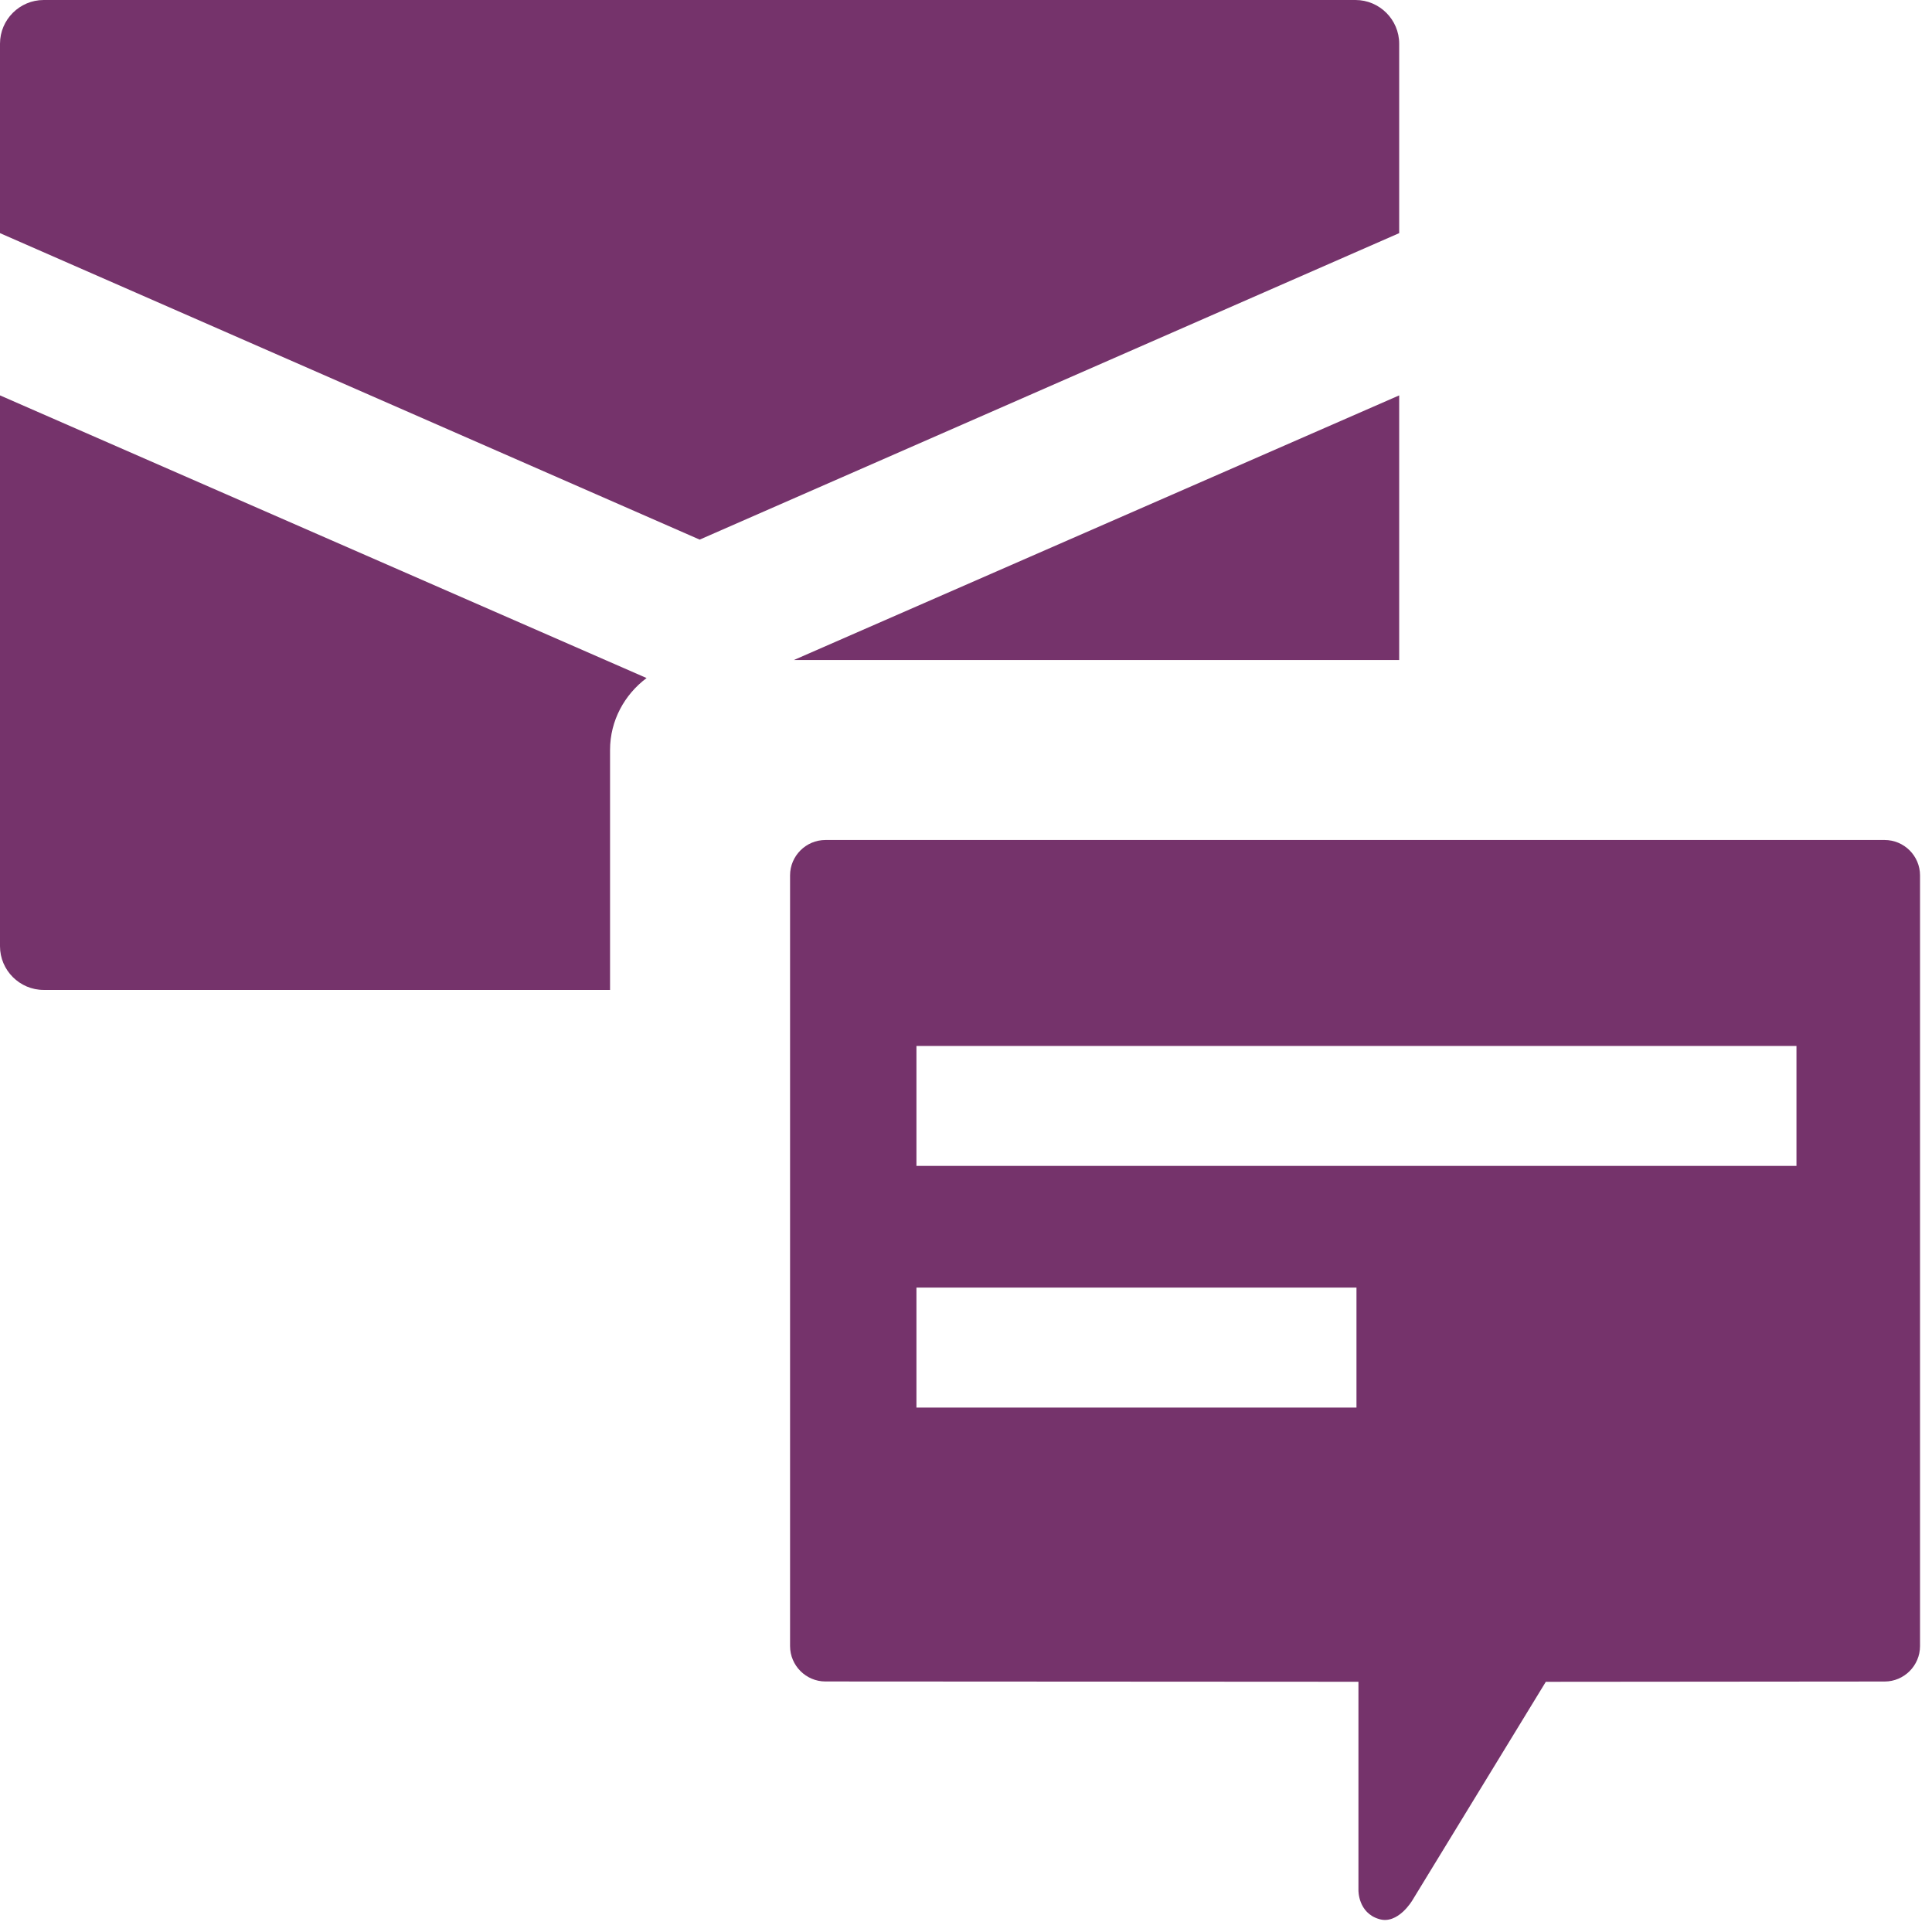
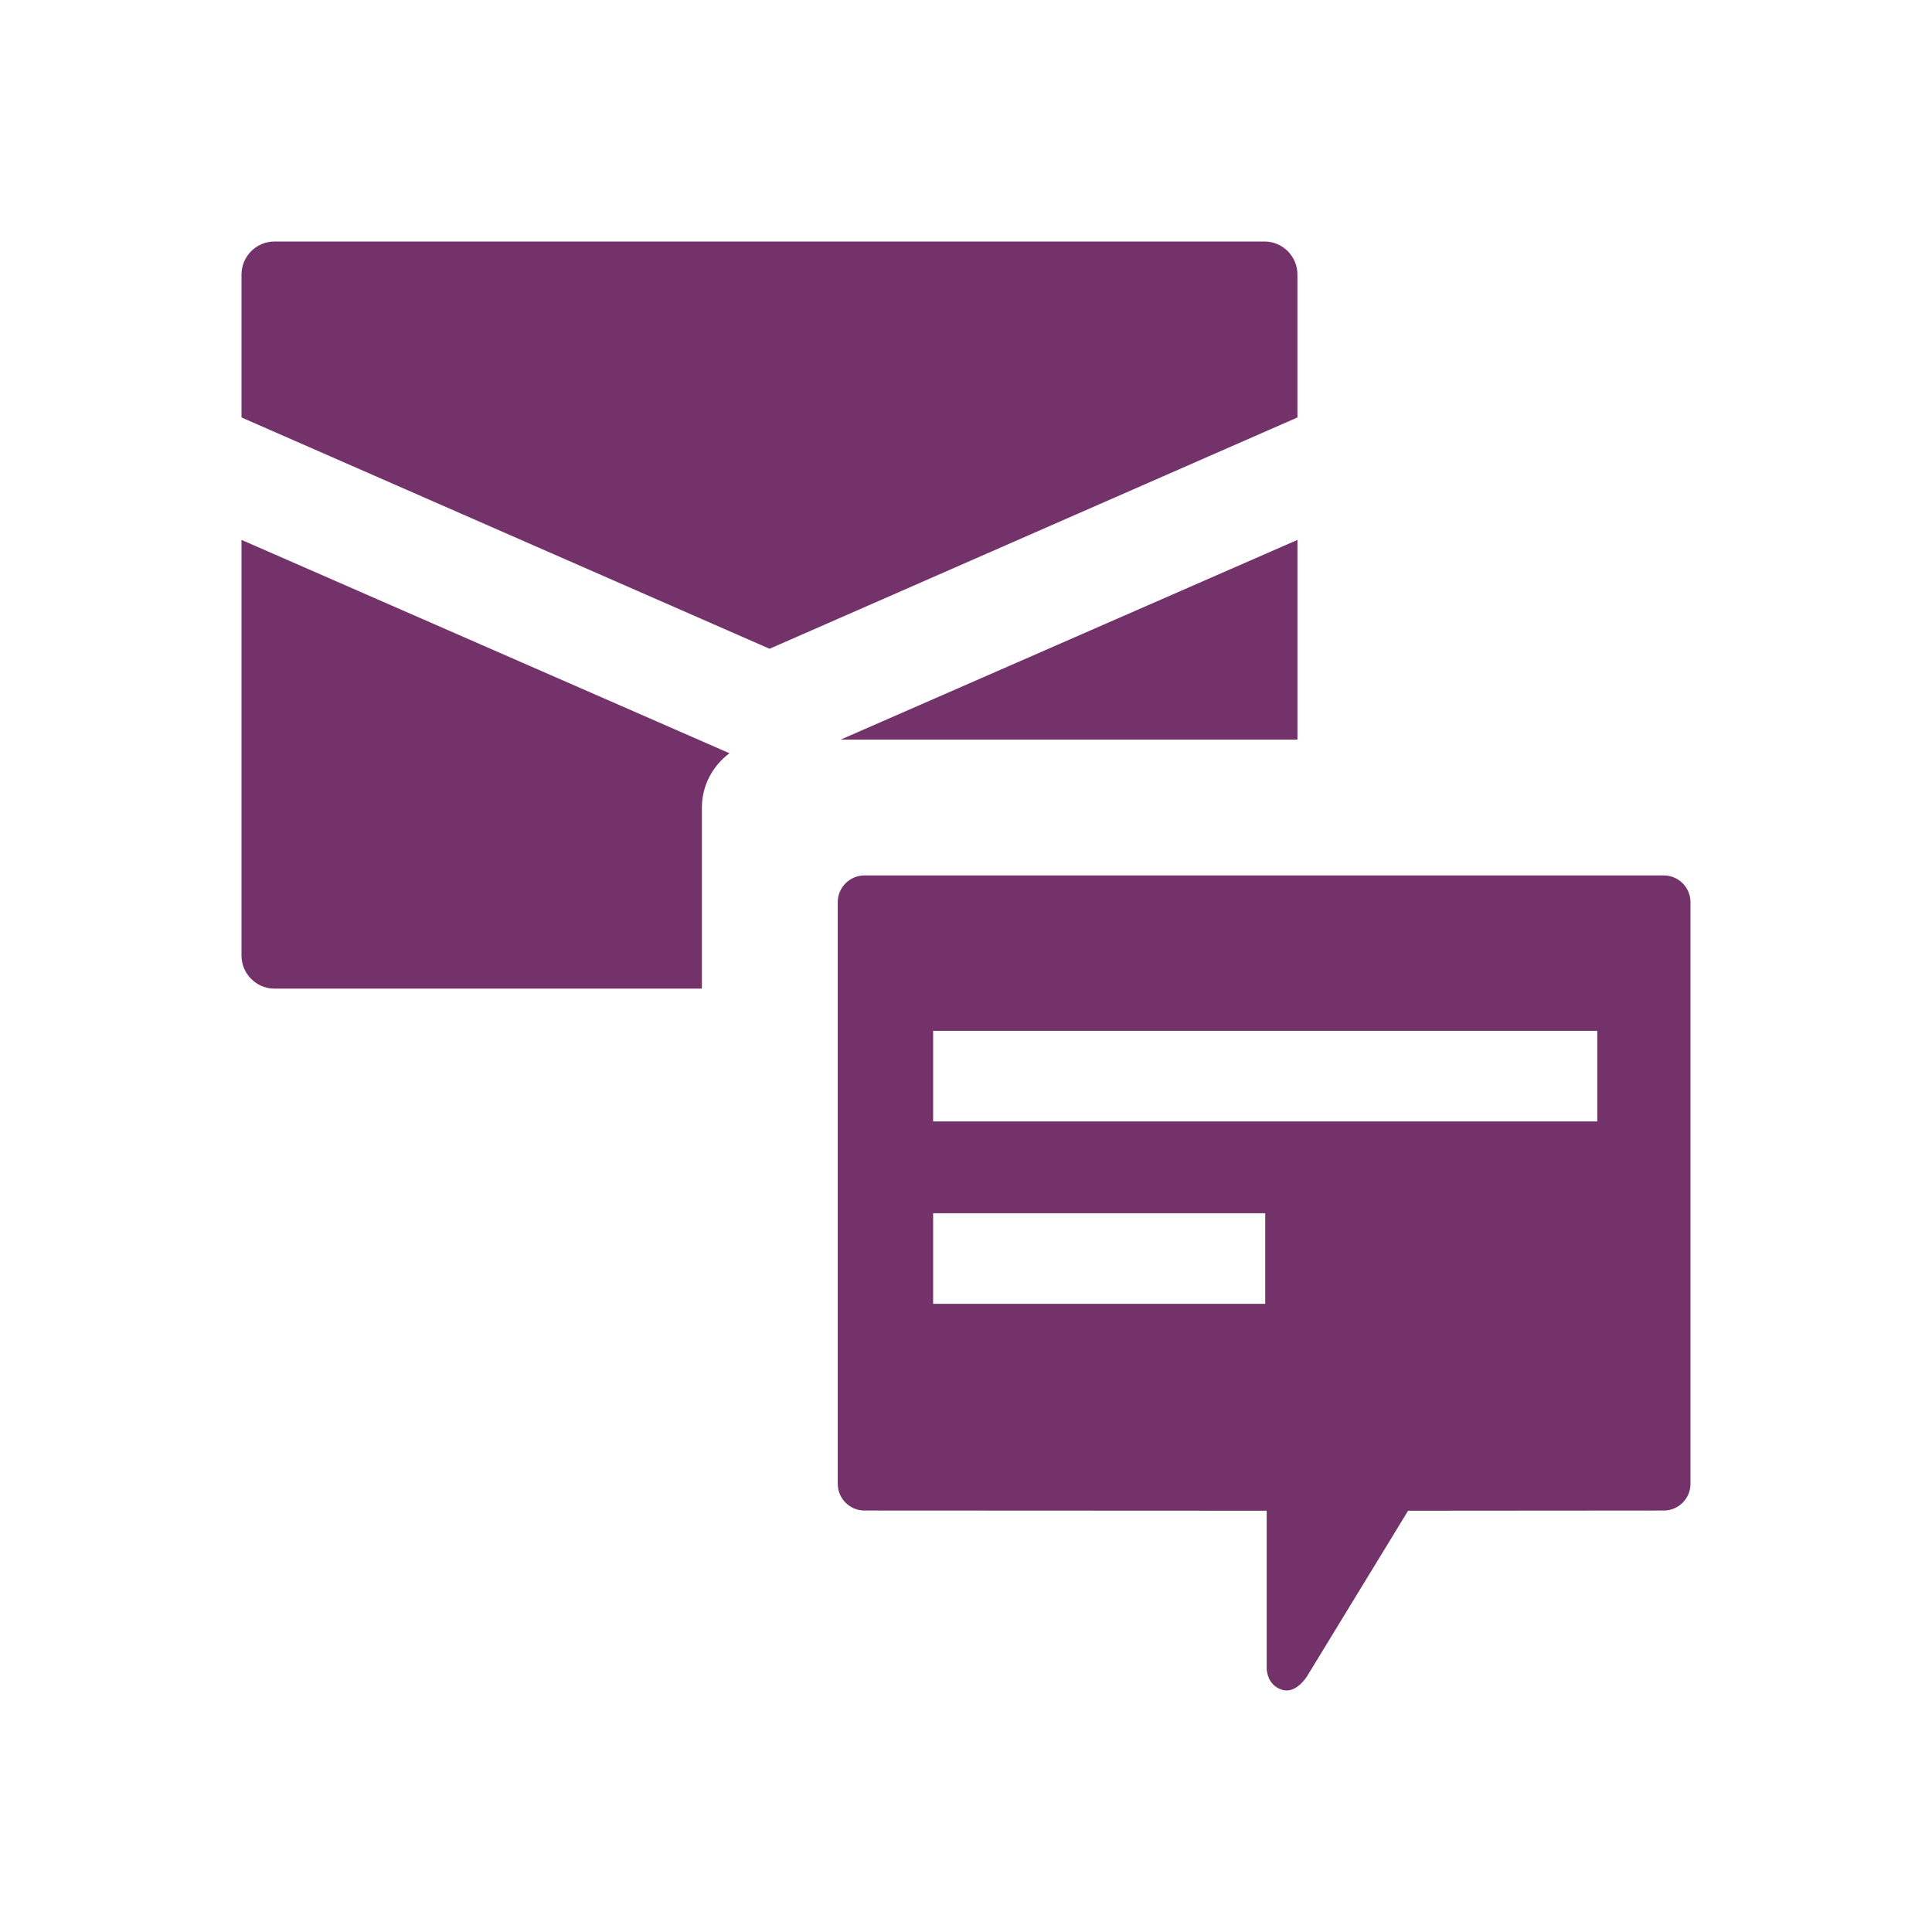
- <svg xmlns="http://www.w3.org/2000/svg" version="1.1" id="icon-l-conversation-layer" x="0px" y="0px" width="46px" height="46px" viewBox="0 0 46 46" style="enable-background:new 0 0 46 46;" xml:space="preserve">
+ <svg xmlns="http://www.w3.org/2000/svg" version="1.1" id="icon-l-conversation-layer" x="0px" y="0px" width="80px" height="80px" viewBox="0 0 80 80" style="enable-background:new 0 0 80 80;" xml:space="preserve">
  <g id="icon-l-conversation_1_">
-     <path style="fill:#75336B;" d="M33.314,5.551l-16.655,7.297L0,5.551v-4.51C0,0.467,0.468,0,1.041,0h31.232   c0.572,0,1.041,0.467,1.041,1.041V5.551z M45.715,39.192c0,0.465-0.379,0.844-0.842,0.844l-8.068,0.007l-3.178,5.204   c0,0-0.342,0.583-0.791,0.445c-0.504-0.148-0.492-0.686-0.492-0.686v-4.964l-12.691-0.007c-0.463,0-0.842-0.379-0.842-0.844V20.842   c0-0.463,0.379-0.842,0.842-0.842h25.22c0.463,0,0.842,0.379,0.842,0.842V39.192z M32.297,30.657H21.82v2.857h10.477V30.657z    M42.773,27.76v-2.856H21.82v2.856H42.773z M33.314,15.715V9.414l-14.413,6.301H33.314z M14.525,17.856   c0-0.701,0.346-1.32,0.87-1.712L0,9.414v13.115c0,0.573,0.468,1.041,1.041,1.041h13.484V17.856z" />
+     <path style="fill:#74326A;" d="M53.725,17.286l-21.859,9.578L10,17.286v-5.919C10,10.613,10.614,10,11.366,10h40.992   c0.751,0,1.366,0.613,1.366,1.367V17.286z M70,61.441c0,0.609-0.497,1.107-1.104,1.107l-10.59,0.008l-4.169,6.83   c0,0-0.45,0.766-1.04,0.586c-0.661-0.195-0.646-0.9-0.646-0.9v-6.516l-16.657-0.008c-0.608,0-1.105-0.498-1.105-1.107V37.354   c0-0.606,0.497-1.104,1.105-1.104h33.101c0.607,0,1.104,0.497,1.104,1.104V61.441z M52.39,50.238H38.639v3.75H52.39V50.238z    M66.14,46.436v-3.75H38.639v3.75H66.14z M53.725,30.626v-8.27l-18.916,8.27H53.725z M29.064,33.438   c0-0.92,0.453-1.734,1.142-2.248L10,22.356V39.57c0,0.752,0.614,1.367,1.366,1.367h17.698V33.438z" />
+     <rect style="fill:none;" width="80" height="80" />
  </g>
</svg>
